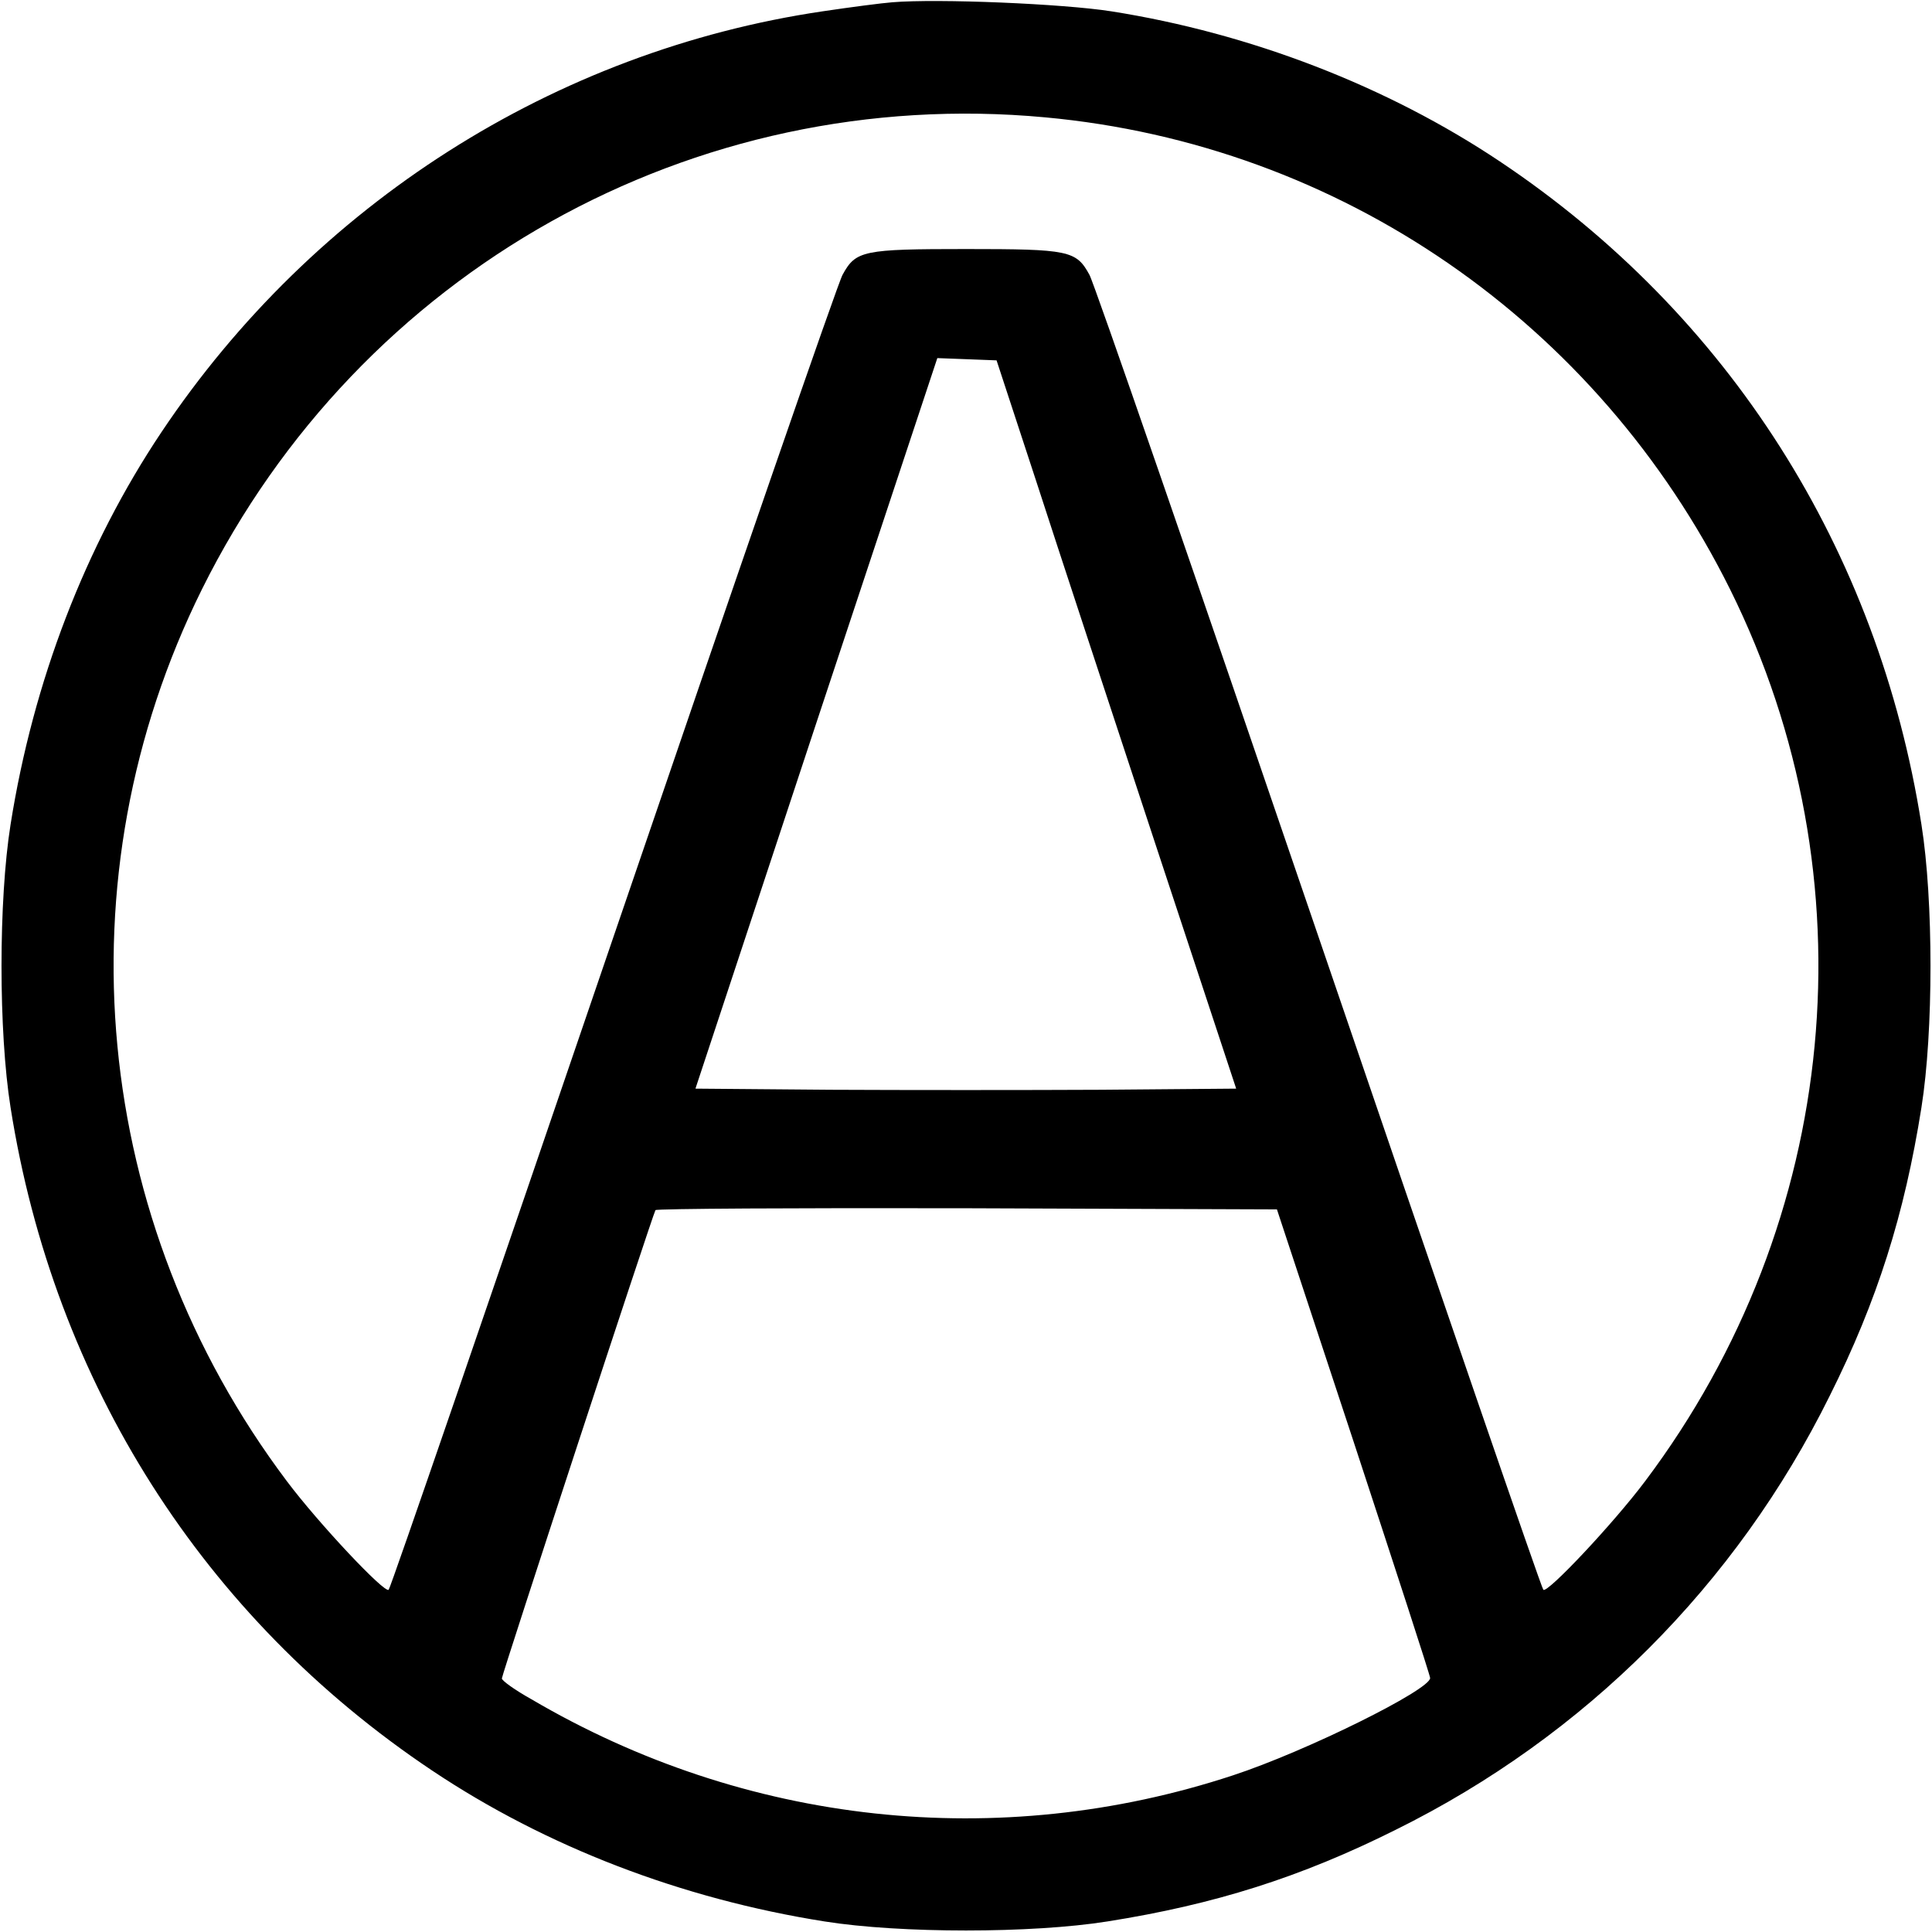
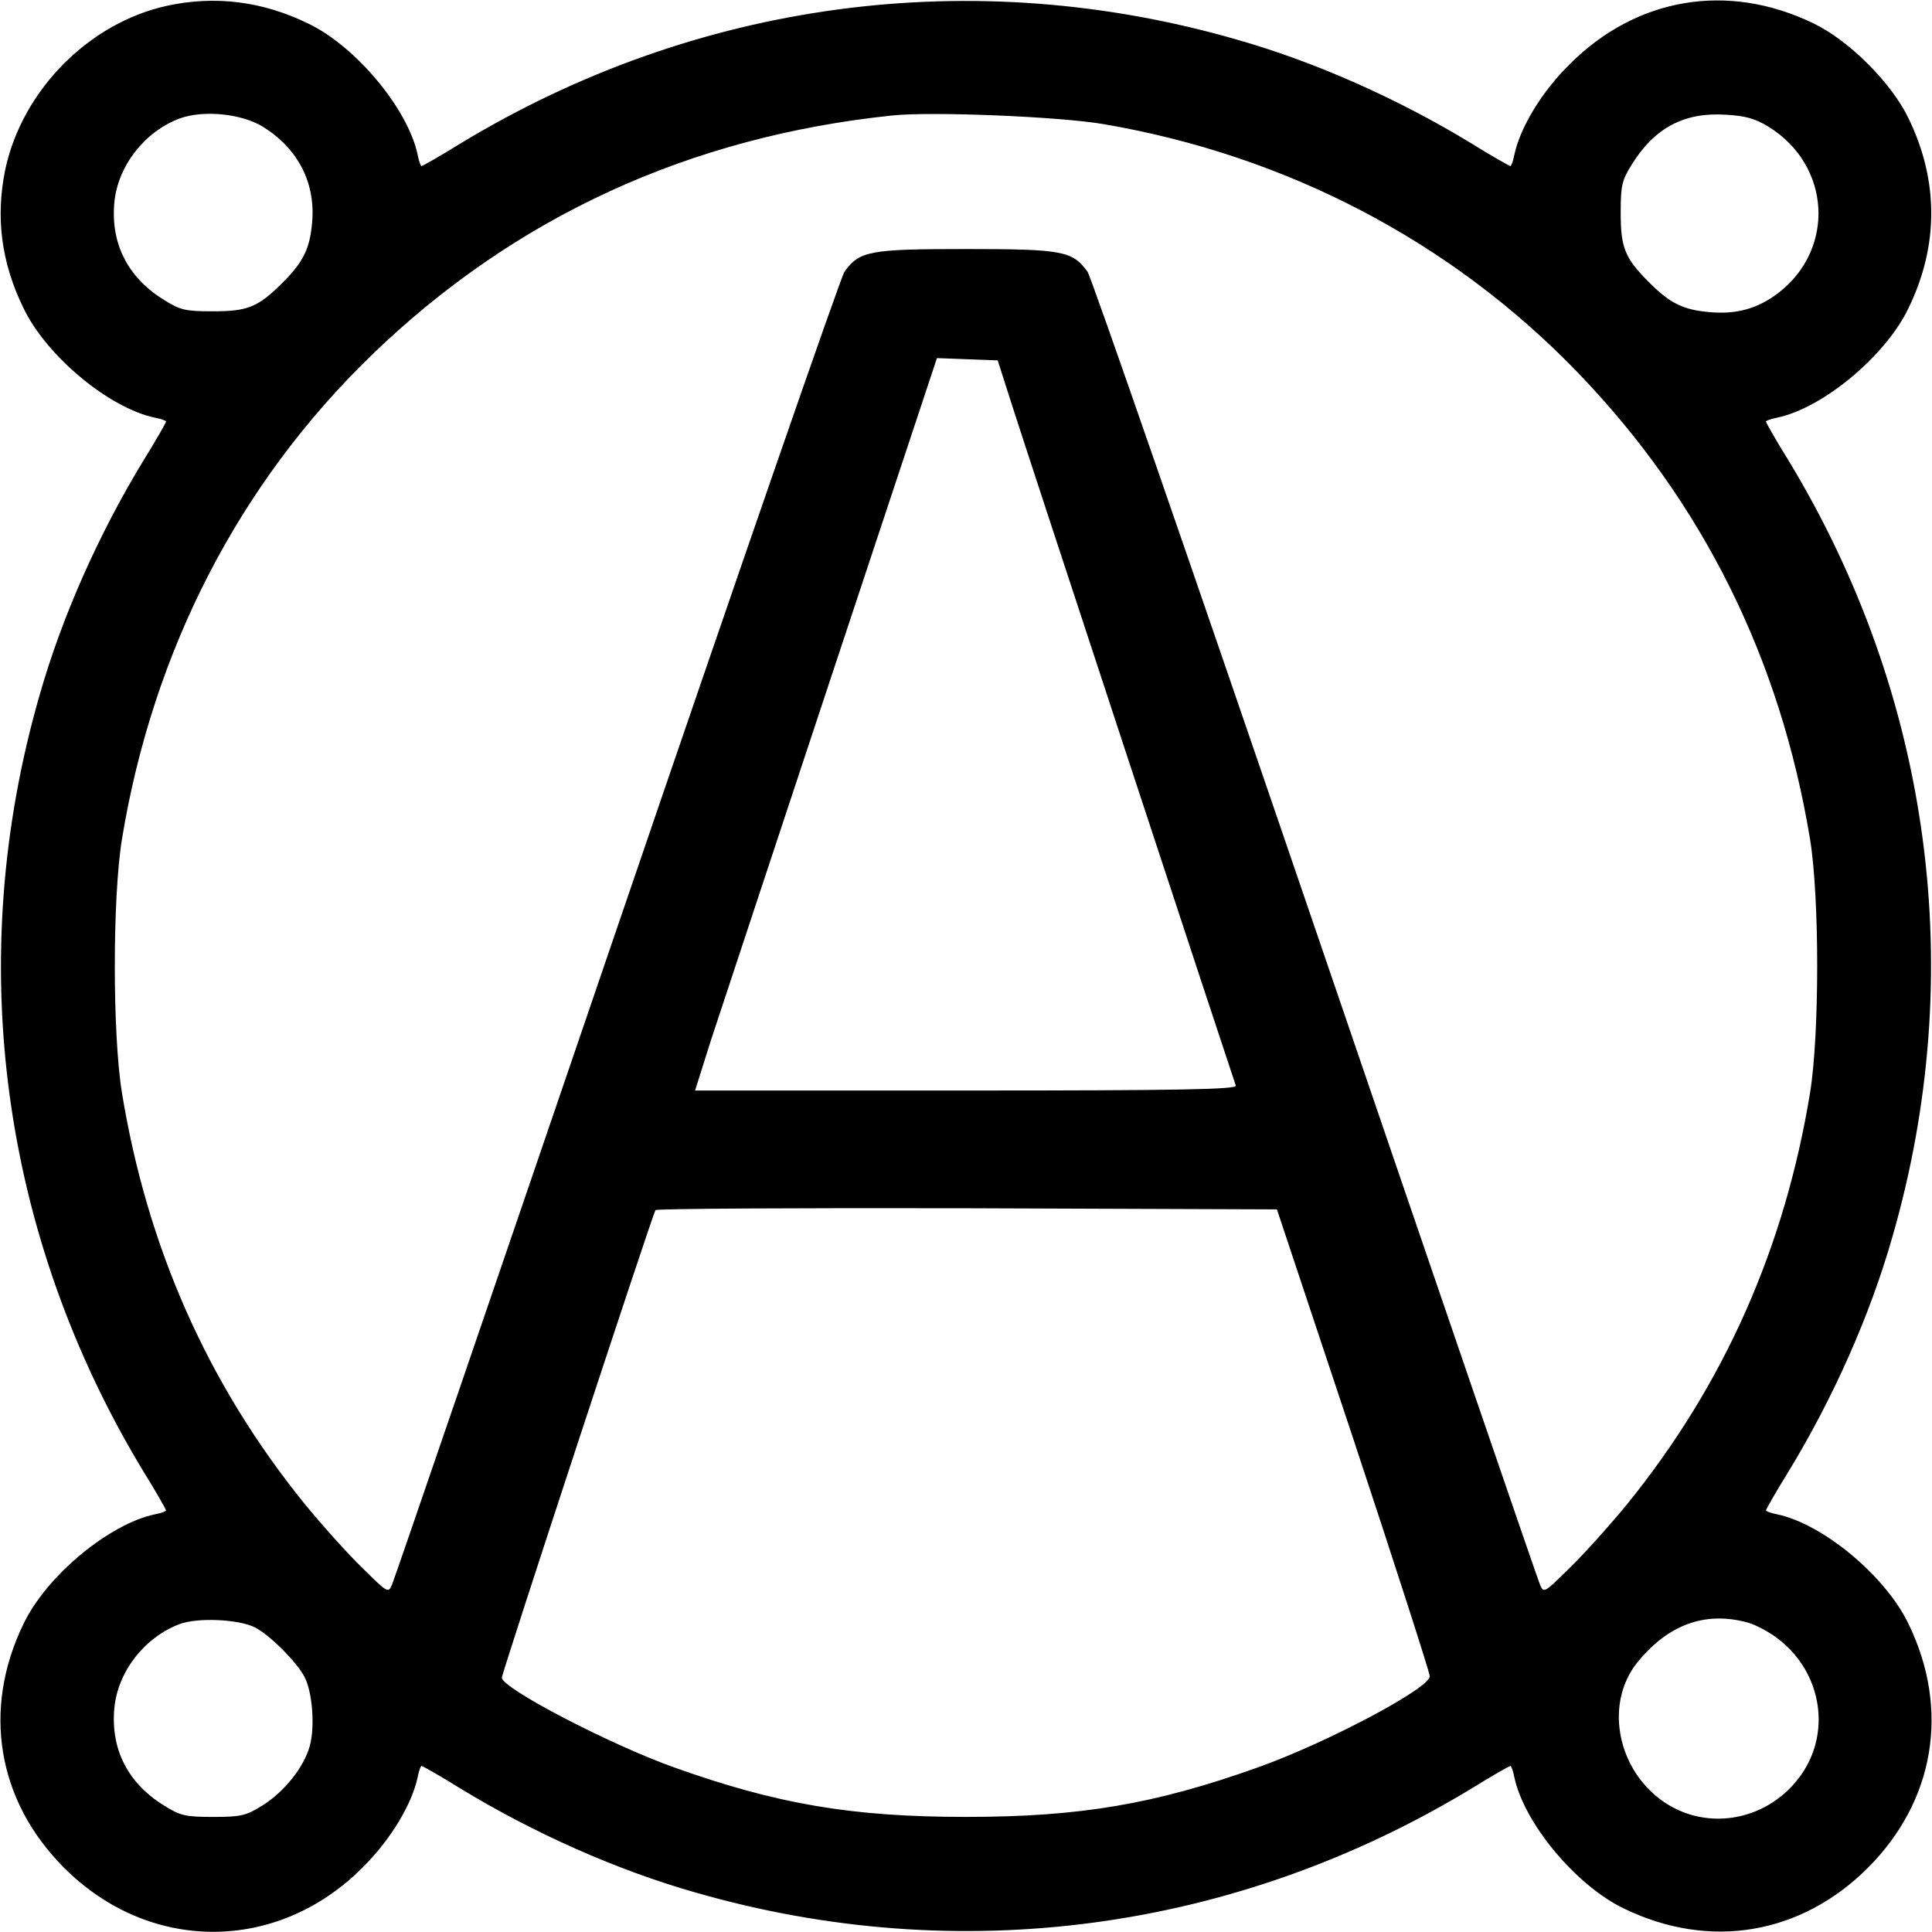
- <svg xmlns="http://www.w3.org/2000/svg" version="1.0" width="512pt" height="512pt" viewBox="0 0 512 512" preserveAspectRatio="xMidYMid meet">
-   <g transform="translate(0,512) scale(0.1,-0.1)" fill="#000000" stroke="none">
-     <path d="M2365 5114 c-27 -2 -111 -13 -185 -24 -710 -105 -1348 -511 -1752 -1115 -202 -302 -340 -661 -400 -1040 -32 -201 -32 -549 0 -750 115 -729 511 -1352 1117 -1757 302 -202 661 -340 1040 -400 201 -32 549 -32 750 0 284 45 512 117 764 243 501 248 902 649 1150 1150 126 252 198 480 243 764 32 201 32 549 0 750 -115 729 -511 1352 -1117 1757 -299 200 -662 340 -1030 398 -127 20 -459 34 -580 24z m405 -305 c781 -72 1463 -543 1815 -1251 379 -764 293 -1674 -225 -2363 -84 -112 -260 -299 -270 -288 -5 4 -272 782 -595 1728 -323 946 -596 1737 -608 1757 -35 64 -54 68 -327 68 -273 0 -292 -4 -327 -68 -12 -20 -285 -811 -608 -1757 -323 -946 -590 -1724 -595 -1728 -10 -11 -186 176 -270 288 -518 689 -604 1599 -225 2363 419 844 1302 1338 2235 1251z m-24 -964 c57 -176 200 -610 317 -965 l213 -645 -358 -3 c-197 -1 -519 -1 -717 0 l-358 3 320 968 321 968 79 -3 78 -3 105 -320z m841 -2545 c111 -338 203 -620 203 -627 0 -31 -328 -194 -523 -258 -620 -204 -1291 -132 -1859 202 -43 24 -78 49 -78 55 0 10 399 1227 407 1241 2 4 374 6 826 5 l821 -3 203 -615z" />
-   </g>
+ <svg xmlns="http://www.w3.org/2000/svg" version="1" width="682.667" height="682.667" viewBox="0 0 512 512">
+   <path d="M44.4 1.5C23.6 6 5.9 23.9 1.4 44.9-1.2 57.5.3 69.5 6.2 81.6c6.1 12.8 22.8 26.6 34.9 29.1 1.6.3 2.9.8 2.9 1 0 .3-2.6 4.9-5.9 10.2-12 19.7-21.7 41.6-27.6 62.3-20.2 70-10.3 143.4 27.6 205.9 3.3 5.3 5.9 9.9 5.9 10.2 0 .2-1.3.7-2.9 1-12.1 2.5-28.8 16.3-34.9 29.1-11 22.7-6.9 46.9 10.8 64.6 22.6 22.6 56.4 22.6 79 0 7.5-7.4 13.2-16.9 14.7-24.1.3-1.6.8-2.9 1-2.9.3 0 4.9 2.6 10.2 5.9 19.7 12 41.6 21.7 62.3 27.6 70 20.2 143.4 10.3 205.9-27.6 5.3-3.3 9.9-5.9 10.2-5.9.2 0 .7 1.3 1 2.9 2.5 12.1 16.3 28.8 29.1 34.9 22.7 11 46.9 6.9 64.6-10.8 17.7-17.7 21.8-41.9 10.8-64.6-6.1-12.8-22.8-26.6-34.9-29.1-1.6-.3-2.9-.8-2.9-1 0-.3 2.6-4.9 5.9-10.2 12-19.7 21.7-41.6 27.6-62.3 20.2-70 10.3-143.4-27.6-205.9-3.3-5.3-5.9-9.9-5.9-10.2 0-.2 1.3-.7 2.9-1 12.1-2.5 28.8-16.3 34.9-29.1 8-16.5 8-33.7 0-50.2-4.5-9.4-15.8-20.7-25.2-25.2C457.9-4.8 433.7-.7 416 17c-7.5 7.4-13.2 16.9-14.7 24.1-.3 1.6-.8 2.9-1 2.9-.3 0-4.9-2.6-10.2-5.9-19.7-12-41.6-21.7-62.3-27.6C257.8-9.7 184.4.2 121.9 38.1c-5.3 3.3-9.9 5.9-10.2 5.9-.2 0-.7-1.3-1-2.9C108.2 29 94.4 12.3 81.6 6.2 69.5.3 57-1.2 44.4 1.5zm25.3 32.1c9.3 5.8 14 14.9 13 25.5-.6 6.8-2.3 10.3-7.8 15.8-6.5 6.5-9.2 7.6-18.5 7.6-7.2 0-8.6-.3-12.9-3-9.6-5.9-14.2-14.9-13.2-25.8.9-9.7 8-18.8 17.3-22.3 6.3-2.3 16.4-1.3 22.1 2.2zm222.8-.7C341 41.2 384.6 64 418 98.6c33.2 34.4 53.8 75.9 61.7 123.9 2.5 15.5 2.5 51.5 0 67-6.7 41.1-22.8 77.4-48.4 109-4.5 5.5-11.3 13.1-15.2 16.9-6.9 6.8-7 6.9-8 4.5-.6-1.3-27.4-79.6-59.6-173.9-32.2-94.3-59.3-172.6-60.3-174-4-5.5-6.6-6-32.2-6s-28.2.5-32.2 6c-1 1.4-28.1 79.7-60.3 174-32.2 94.3-59 172.6-59.6 173.9-1 2.4-1.1 2.3-8-4.5-3.9-3.8-10.7-11.4-15.2-16.9-25.6-31.6-41.7-67.9-48.4-109-2.5-15.5-2.5-51.5 0-67C40.5 172.4 63.4 128 98.6 94c37.8-36.5 84.1-57.8 137.9-63.4 10.4-1.1 44.4.3 56 2.3zm176.2.7c16.5 10.2 17.8 32.4 2.5 44.1-5.4 4.1-11.1 5.7-18.3 5-6.8-.6-10.3-2.3-15.8-7.8-6.5-6.5-7.6-9.2-7.6-18.5 0-7.2.3-8.6 3-12.9 6-9.6 13.8-13.8 24.8-13.1 5.3.3 7.8 1 11.4 3.2zM268.4 108c3.1 9.8 57.3 174.5 59.1 179.7.3 1-14.4 1.3-71.4 1.3h-71.9l4.2-13.3c2.4-7.2 16.8-50.9 32.1-97l27.8-83.8 8 .3 8.1.3 4 12.5zm90.3 273.5c11.1 33.5 20.2 61.8 20.2 62.7.2 3.1-27.1 17.6-45.6 24.2-27.2 9.7-47 13.1-77.3 13.1-30.3 0-50.1-3.4-77.3-13.1-17.1-6.1-45.7-21-45.7-23.8 0-1.3 39.8-122.4 40.7-123.9.2-.4 37.4-.6 82.6-.5l82.1.3 20.3 61zM67.6 431.3c3.9 2 11.1 9.2 13.1 13.1 2.1 4 2.8 13.2 1.4 18.3-1.6 5.7-6.7 12.1-12.6 15.8-4.3 2.7-5.7 3-13 3s-8.7-.3-13-3c-9.6-5.9-14.2-14.9-13.2-25.8.9-9.7 8-18.8 17.3-22.3 4.8-1.8 15.7-1.3 20 .9zm395.6-1.3c2.1.6 5.7 2.5 8 4.3 11.8 9 14.3 25.4 5.5 36.9-9 11.8-25.4 14.3-36.9 5.5s-14.3-25.5-6-36c8.2-10.2 18.1-13.8 29.4-10.7z" />
</svg>
